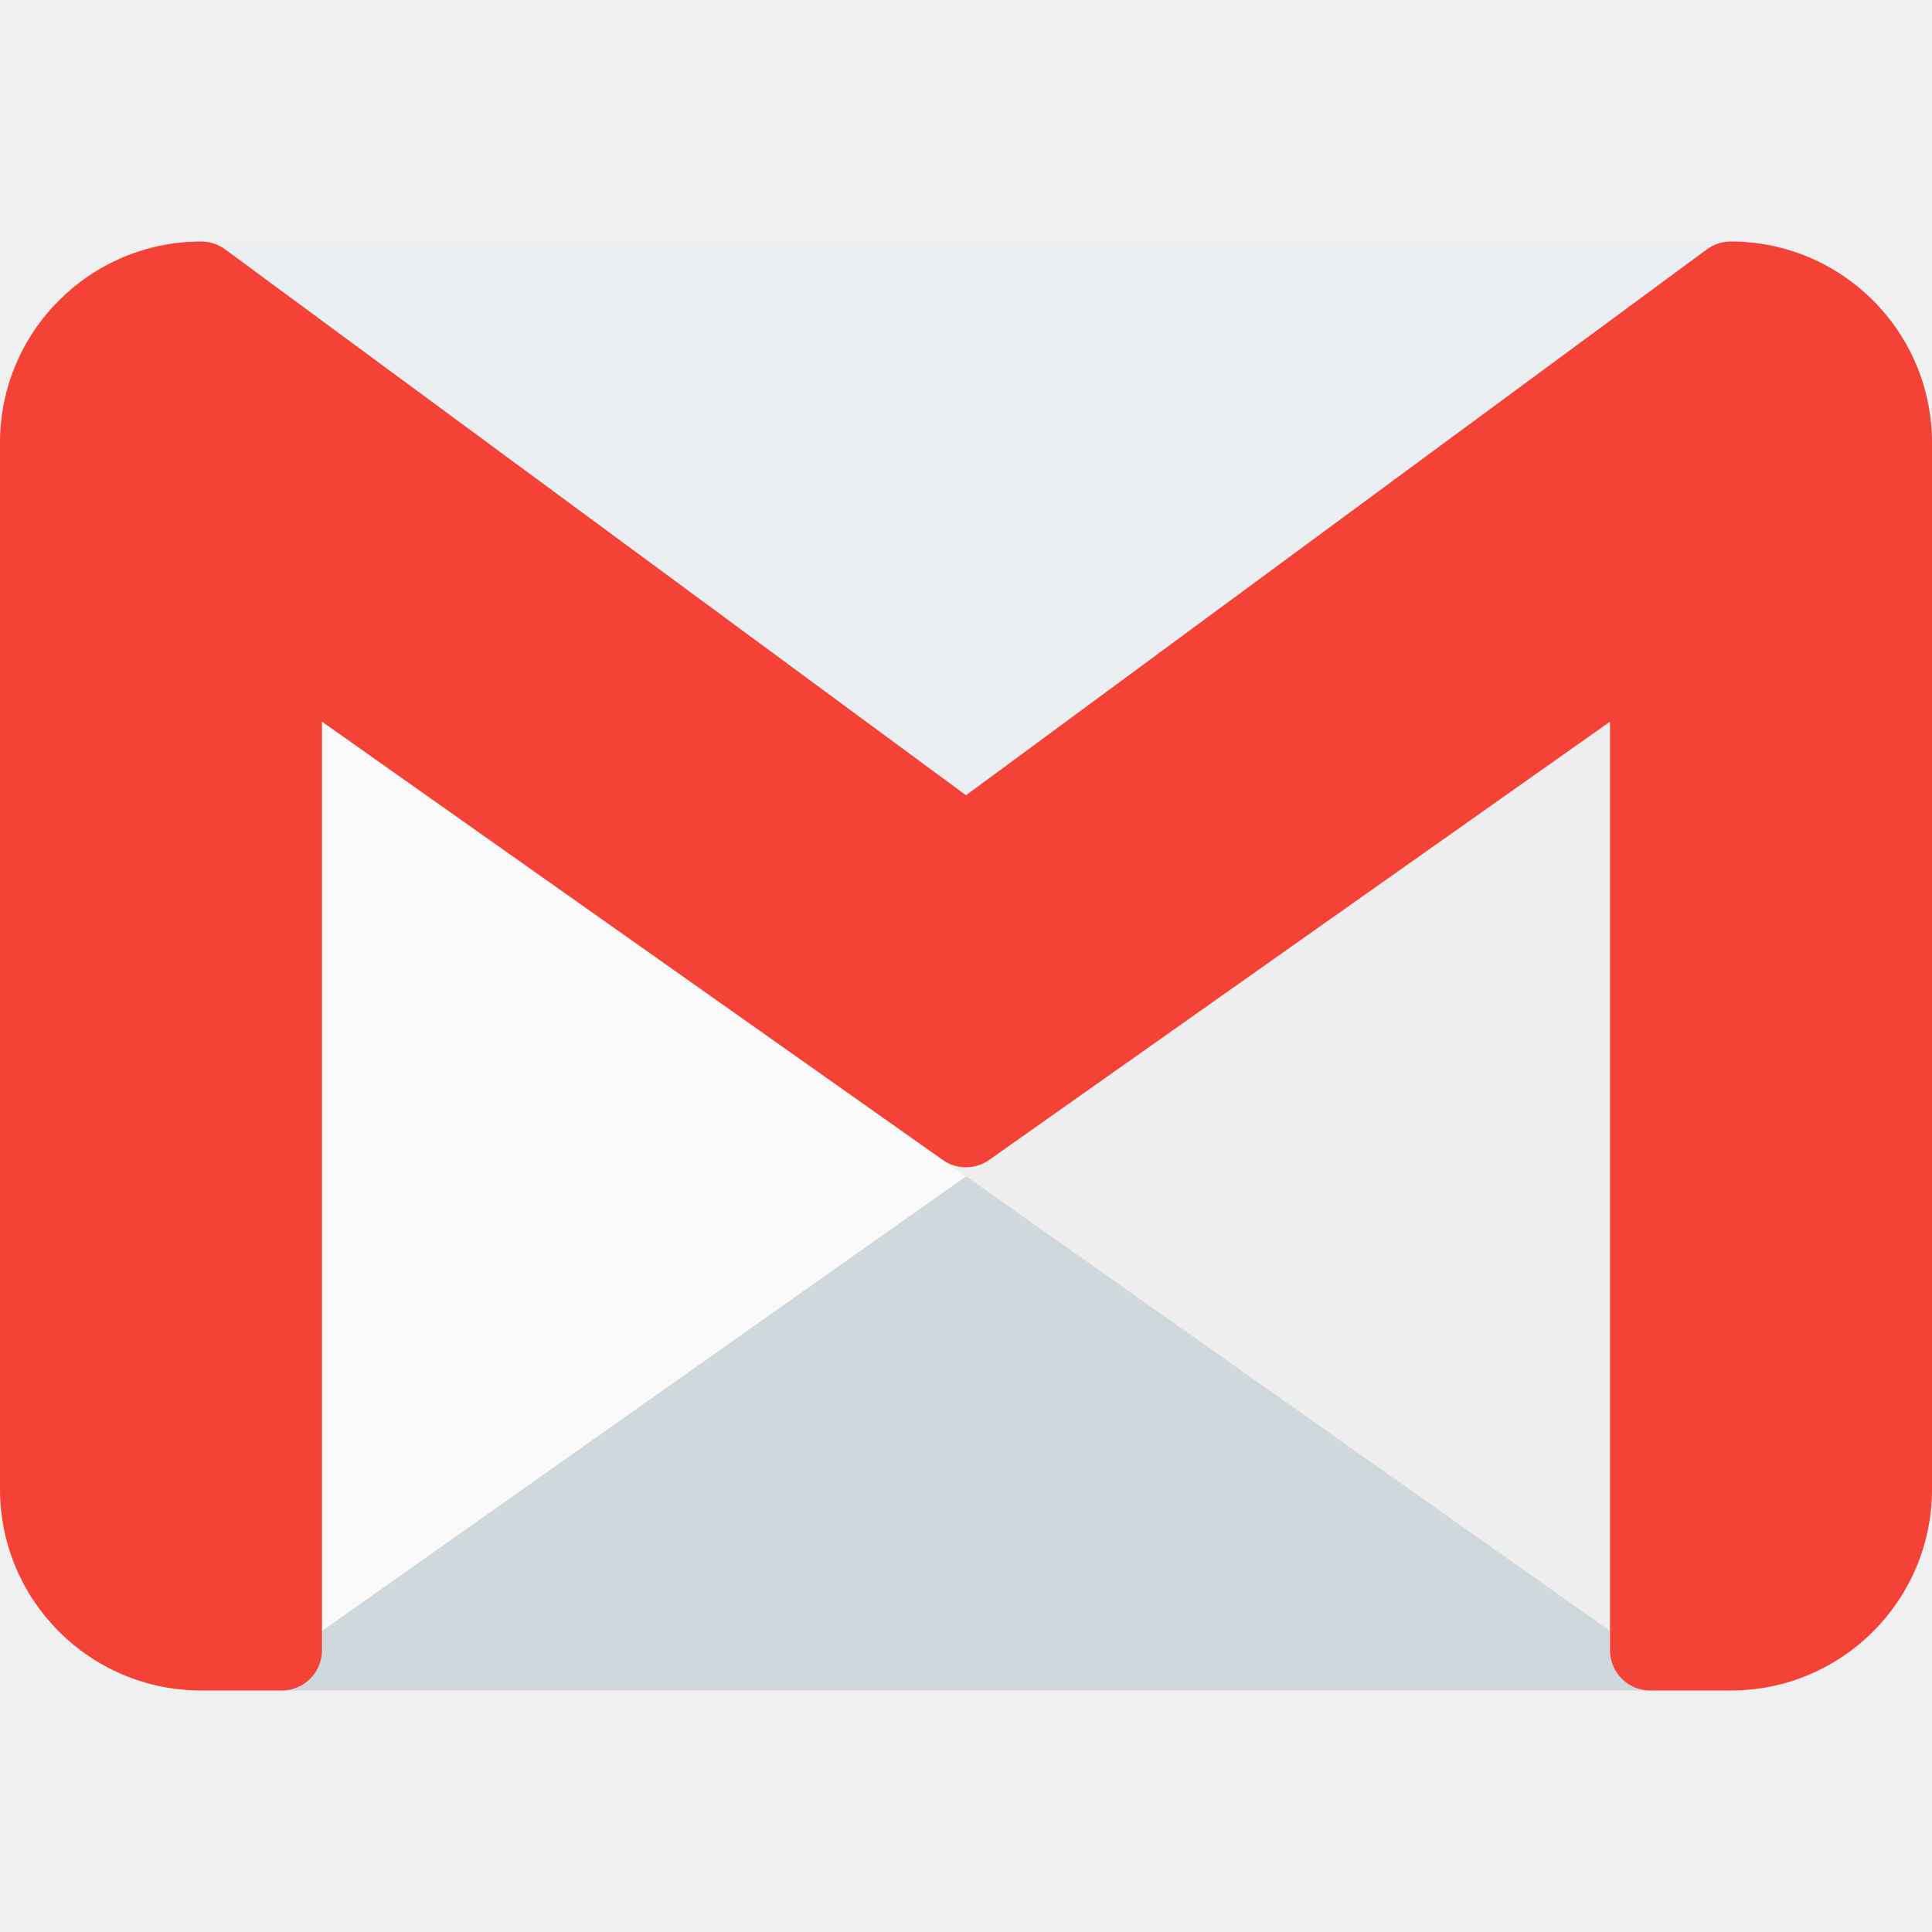
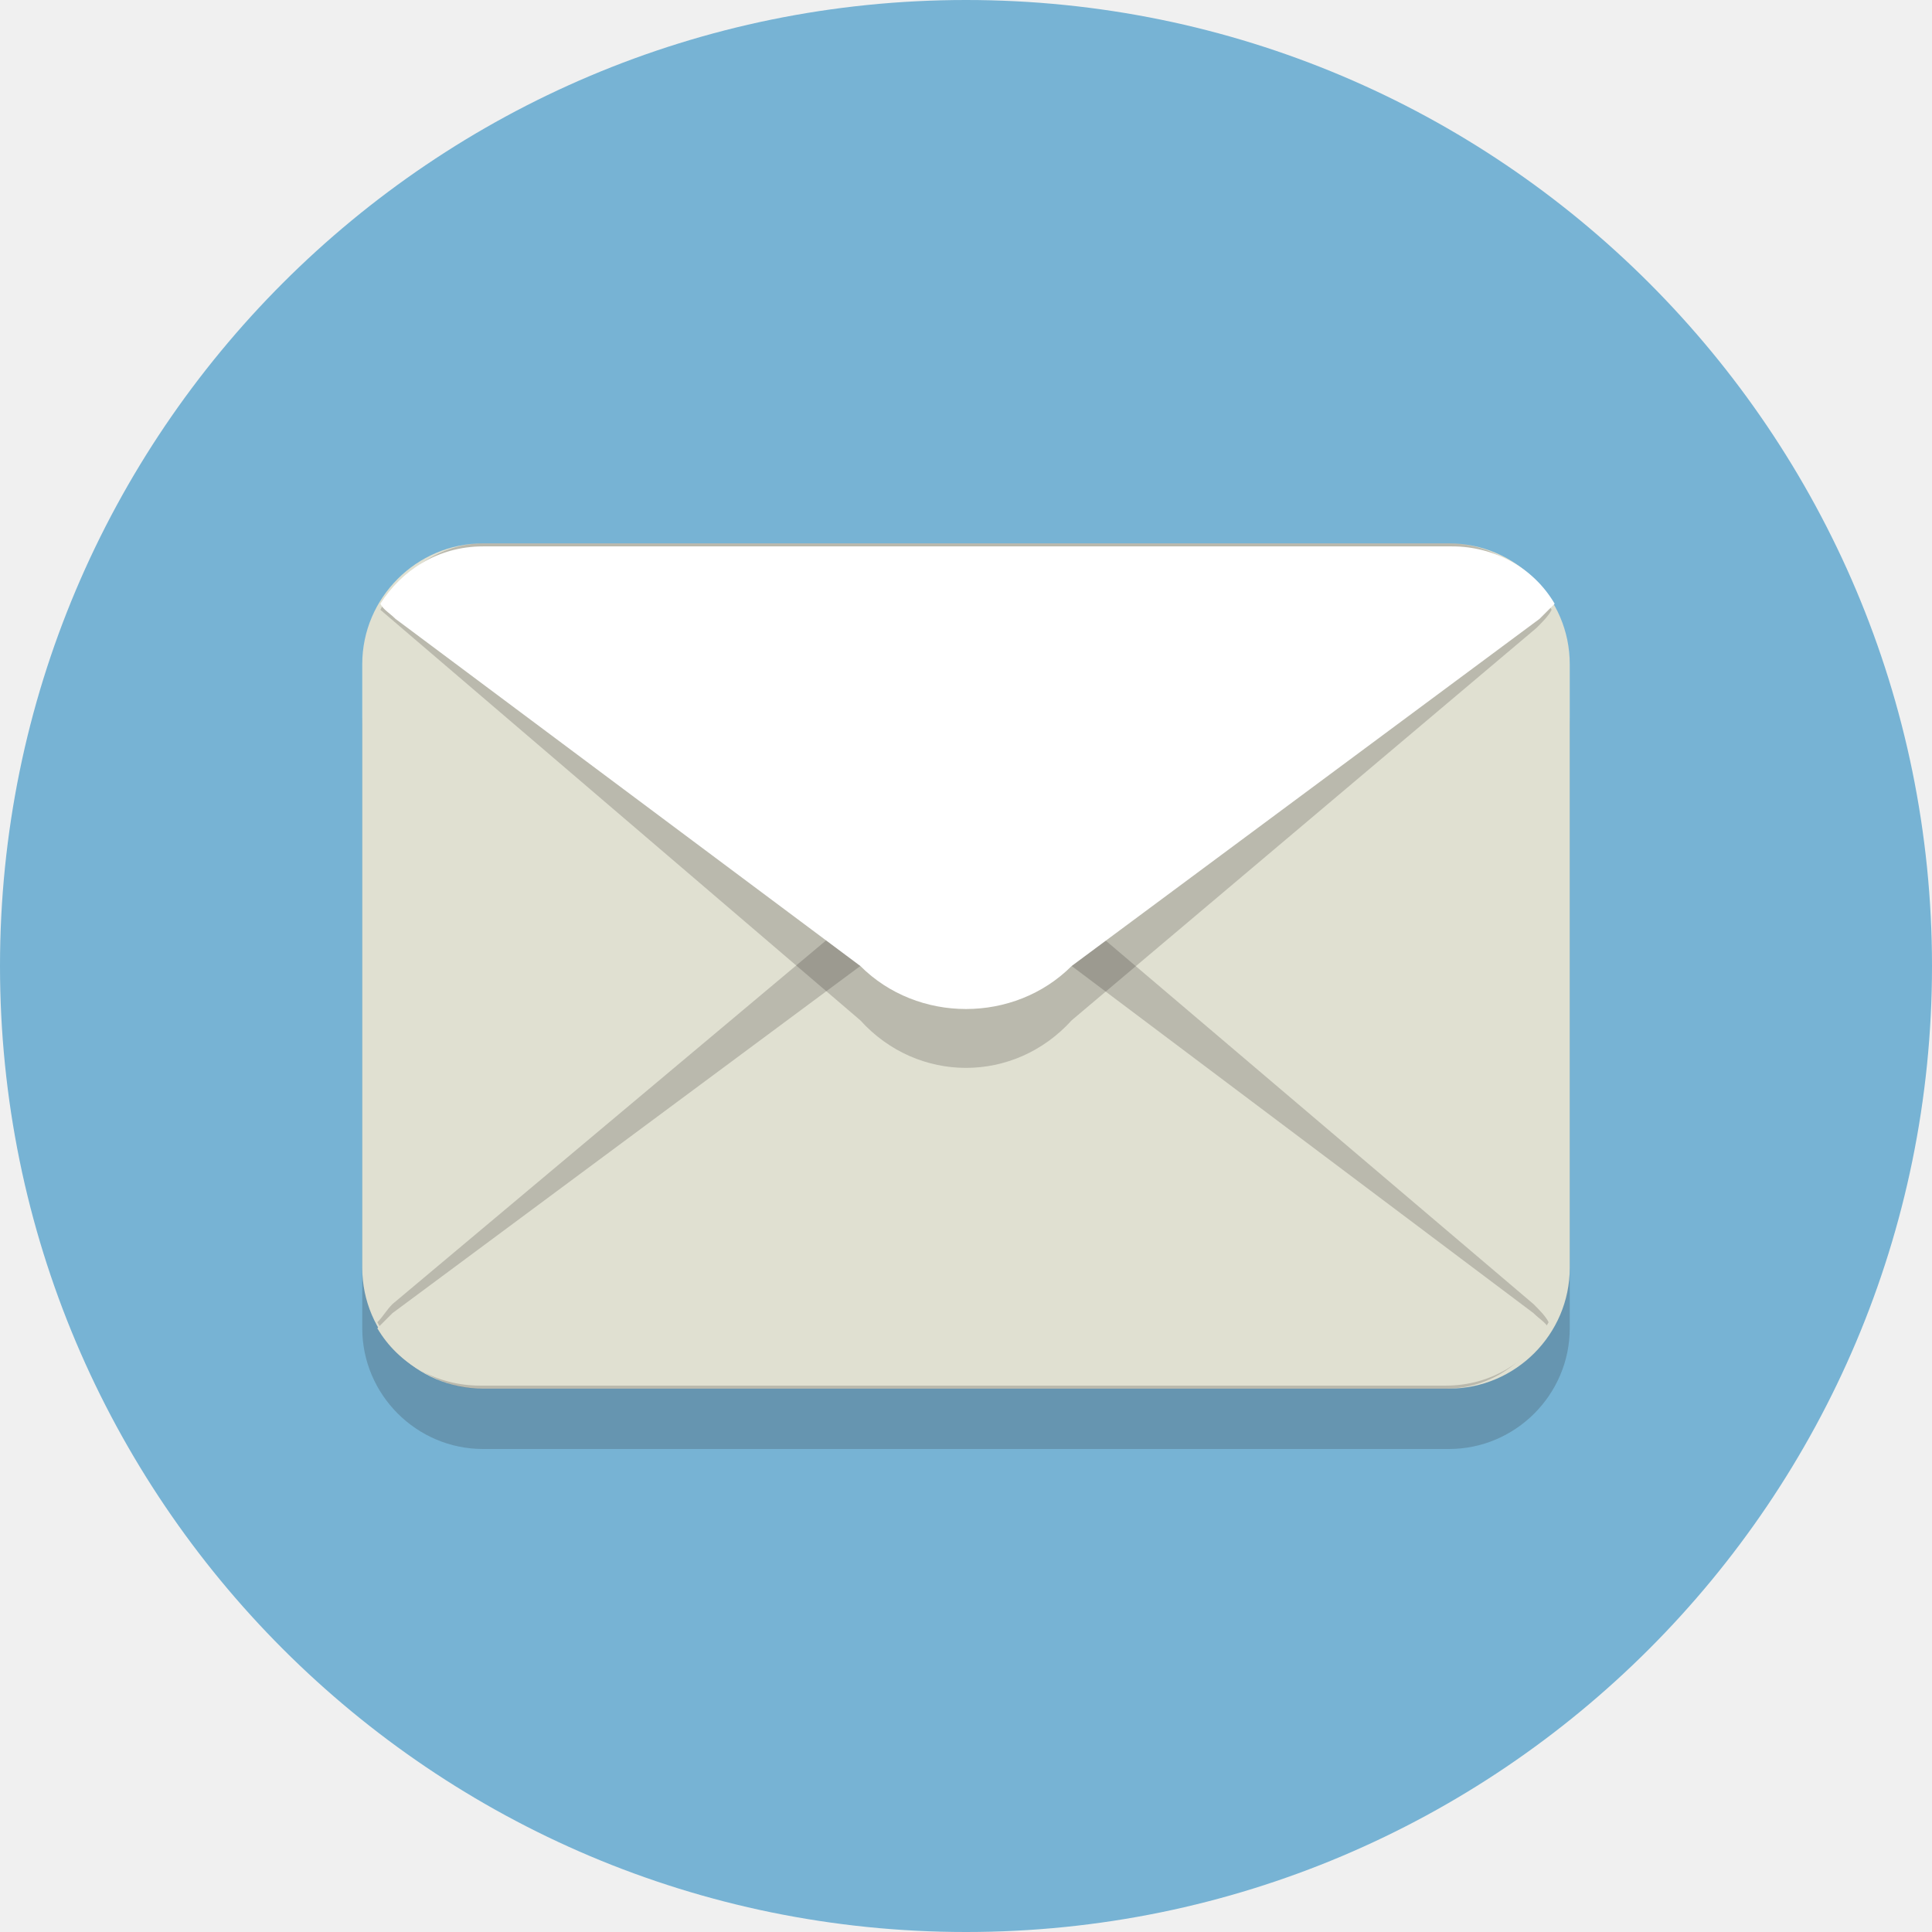
- <svg xmlns="http://www.w3.org/2000/svg" id="Capa_1" x="0" y="0" enable-background="new 0 0 512 512" version="1.1" viewBox="0 0 512 512" xml:space="preserve">
-   <path fill="#CFD8DC" d="M443.499,417.941l-181.333-128c-3.689-2.606-8.62-2.606-12.309,0l-181.333,128 c-2.837,1.999-4.525,5.254-4.523,8.725v10.667C64,443.224,68.776,448,74.667,448h362.667c5.891,0,10.667-4.776,10.667-10.667 v-10.667C448.007,423.2,446.328,419.945,443.499,417.941z" />
-   <path fill="#FAFAFA" d="M262.165,289.941l-181.333-128c-4.807-3.405-11.465-2.268-14.87,2.539 c-1.281,1.808-1.967,3.97-1.962,6.186v256c-0.012,5.891,4.755,10.676,10.646,10.688c2.216,0.004,4.378-0.682,6.186-1.962 l181.333-128c4.813-3.397,5.961-10.052,2.564-14.865c-0.702-0.995-1.569-1.862-2.564-2.564V289.941z" />
-   <path fill="#EEE" d="M442.24,161.195c-3.546-1.812-7.802-1.525-11.072,0.747l-181.333,128 c-4.813,3.397-5.961,10.052-2.564,14.865c0.702,0.995,1.569,1.862,2.564,2.564l181.333,128c4.807,3.405,11.465,2.268,14.87-2.539 c1.277-1.802,1.962-3.956,1.962-6.165v-256C448,166.681,445.779,163.028,442.24,161.195z" />
-   <path fill="#ECEFF1" d="M468.8,71.339C467.362,66.96,463.275,64,458.667,64H53.333c-5.891,0-10.667,4.776-10.667,10.667 c0,3.357,1.581,6.519,4.267,8.533L249.6,232.533c3.762,2.77,8.889,2.77,12.651,0L464.917,83.2 C468.631,80.495,470.195,75.716,468.8,71.339z" />
-   <path fill="#F44336" d="M458.667,64c-2.308,0-4.554,0.749-6.4,2.133L256,210.752L59.733,66.133 C57.887,64.749,55.641,64,53.333,64C23.878,64,0,87.878,0,117.333v277.333C0,424.122,23.878,448,53.333,448h21.333 c5.891,0,10.667-4.776,10.667-10.667v-246.08l164.501,116.139c3.689,2.606,8.62,2.606,12.309,0l164.523-116.139v246.08 c0,5.891,4.776,10.667,10.667,10.667h21.333C488.122,448,512,424.122,512,394.667V117.333C512,87.878,488.122,64,458.667,64z" />
+ <svg xmlns="http://www.w3.org/2000/svg" version="1.1" x="0px" y="0px" viewBox="0 0 64 64" style="enable-background:new 0 0 64 64;" xml:space="preserve">
+   <style type="text/css">
+ 	.st0{fill:#77B3D4;}
+ 	.st1{opacity:0.2;}
+ 	.st2{fill:#231F20;}
+ 	.st3{fill:#E0E0D1;}
+ 	.st4{fill:#FFFFFF;}
+ </style>
+   <g id="Layer_1">
+     <g>
+       <circle class="st0" cx="32" cy="32" r="32" />
+     </g>
+     <g>
+       <g class="st1">
+         <path class="st2" d="M52,44c0,2.2-1.8,4-4,4H16c-2.2,0-4-1.8-4-4V24c0-2.2,1.8-4,4-4h32c2.2,0,4,1.8,4,4V44z" />
+       </g>
+       <g>
+         <path class="st3" d="M52,42c0,2.2-1.8,4-4,4H16c-2.2,0-4-1.8-4-4V22c0-2.2,1.8-4,4-4h32c2.2,0,4,1.8,4,4V42z" />
+       </g>
+       <g class="st1">
+         <g>
+           <path class="st2" d="M35.5,30.2c-1.9-2.1-5.1-2.1-7,0L13,43.2c-0.2,0.2-0.3,0.4-0.5,0.6c0.7,1.3,2,2.2,3.4,2.2h32      c1.5,0,2.7-0.9,3.4-2.2c-0.1-0.2-0.3-0.4-0.5-0.6L35.5,30.2z" />
+         </g>
+       </g>
+       <g>
+         <g>
+           <path class="st3" d="M35.5,32c-1.9-1.9-5.1-1.9-7,0L13,43.5c-0.2,0.2-0.3,0.3-0.5,0.5c0.7,1.2,2,1.9,3.4,1.9h32      c1.5,0,2.7-0.8,3.4-1.9c-0.1-0.2-0.3-0.3-0.5-0.5L35.5,32z" />
+         </g>
+       </g>
+       <g class="st1">
+         <g>
+           <path class="st2" d="M12.6,20.2c0.7-1.3,2-2.2,3.4-2.2h32c1.5,0,2.7,0.9,3.4,2.2c-0.1,0.2-0.3,0.4-0.5,0.6l-15.4,13      c-1.9,2.1-5.1,2.1-7,0L12.6,20.2z" />
+         </g>
+       </g>
+       <g>
+         <g>
+           <path class="st4" d="M28.5,32c1.9,1.9,5.1,1.9,7,0L51,20.5c0.2-0.2,0.3-0.3,0.5-0.5c-0.7-1.2-2-1.9-3.4-1.9H16      c-1.5,0-2.7,0.8-3.4,1.9c0.1,0.2,0.3,0.3,0.5,0.5L28.5,32z" />
+         </g>
+       </g>
+     </g>
+   </g>
+   <g id="Layer_2">
+ </g>
</svg>
